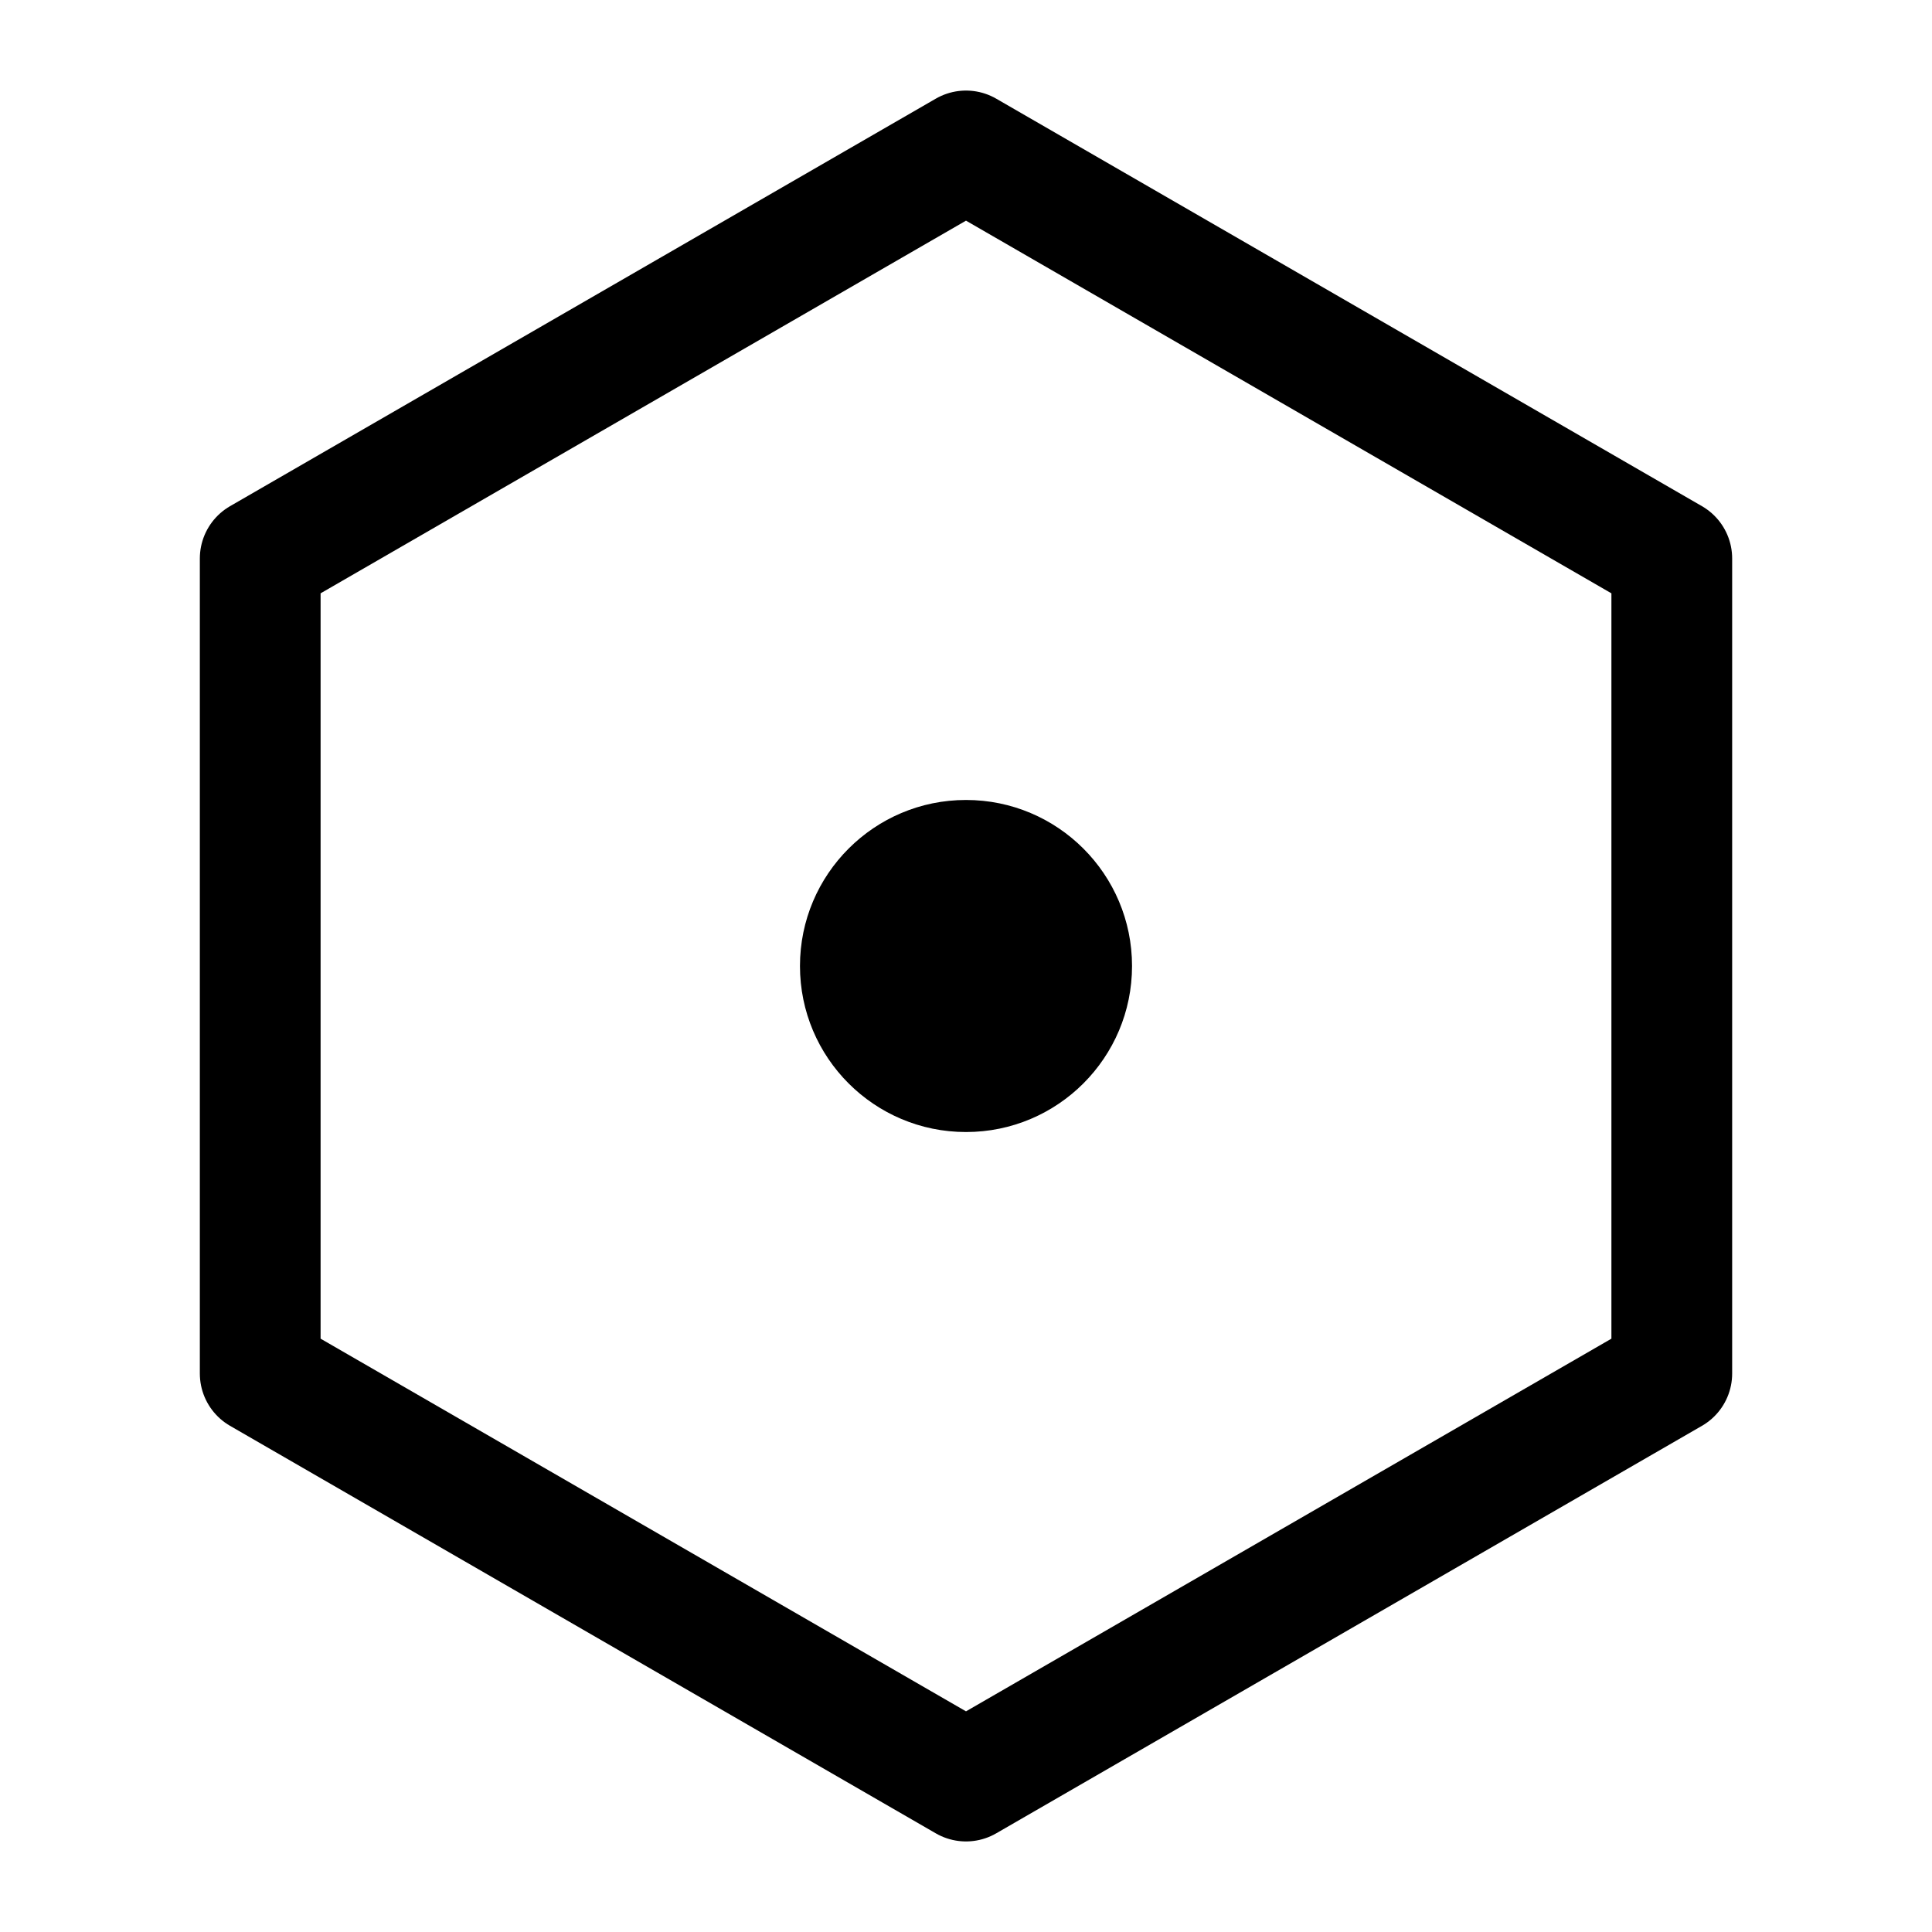
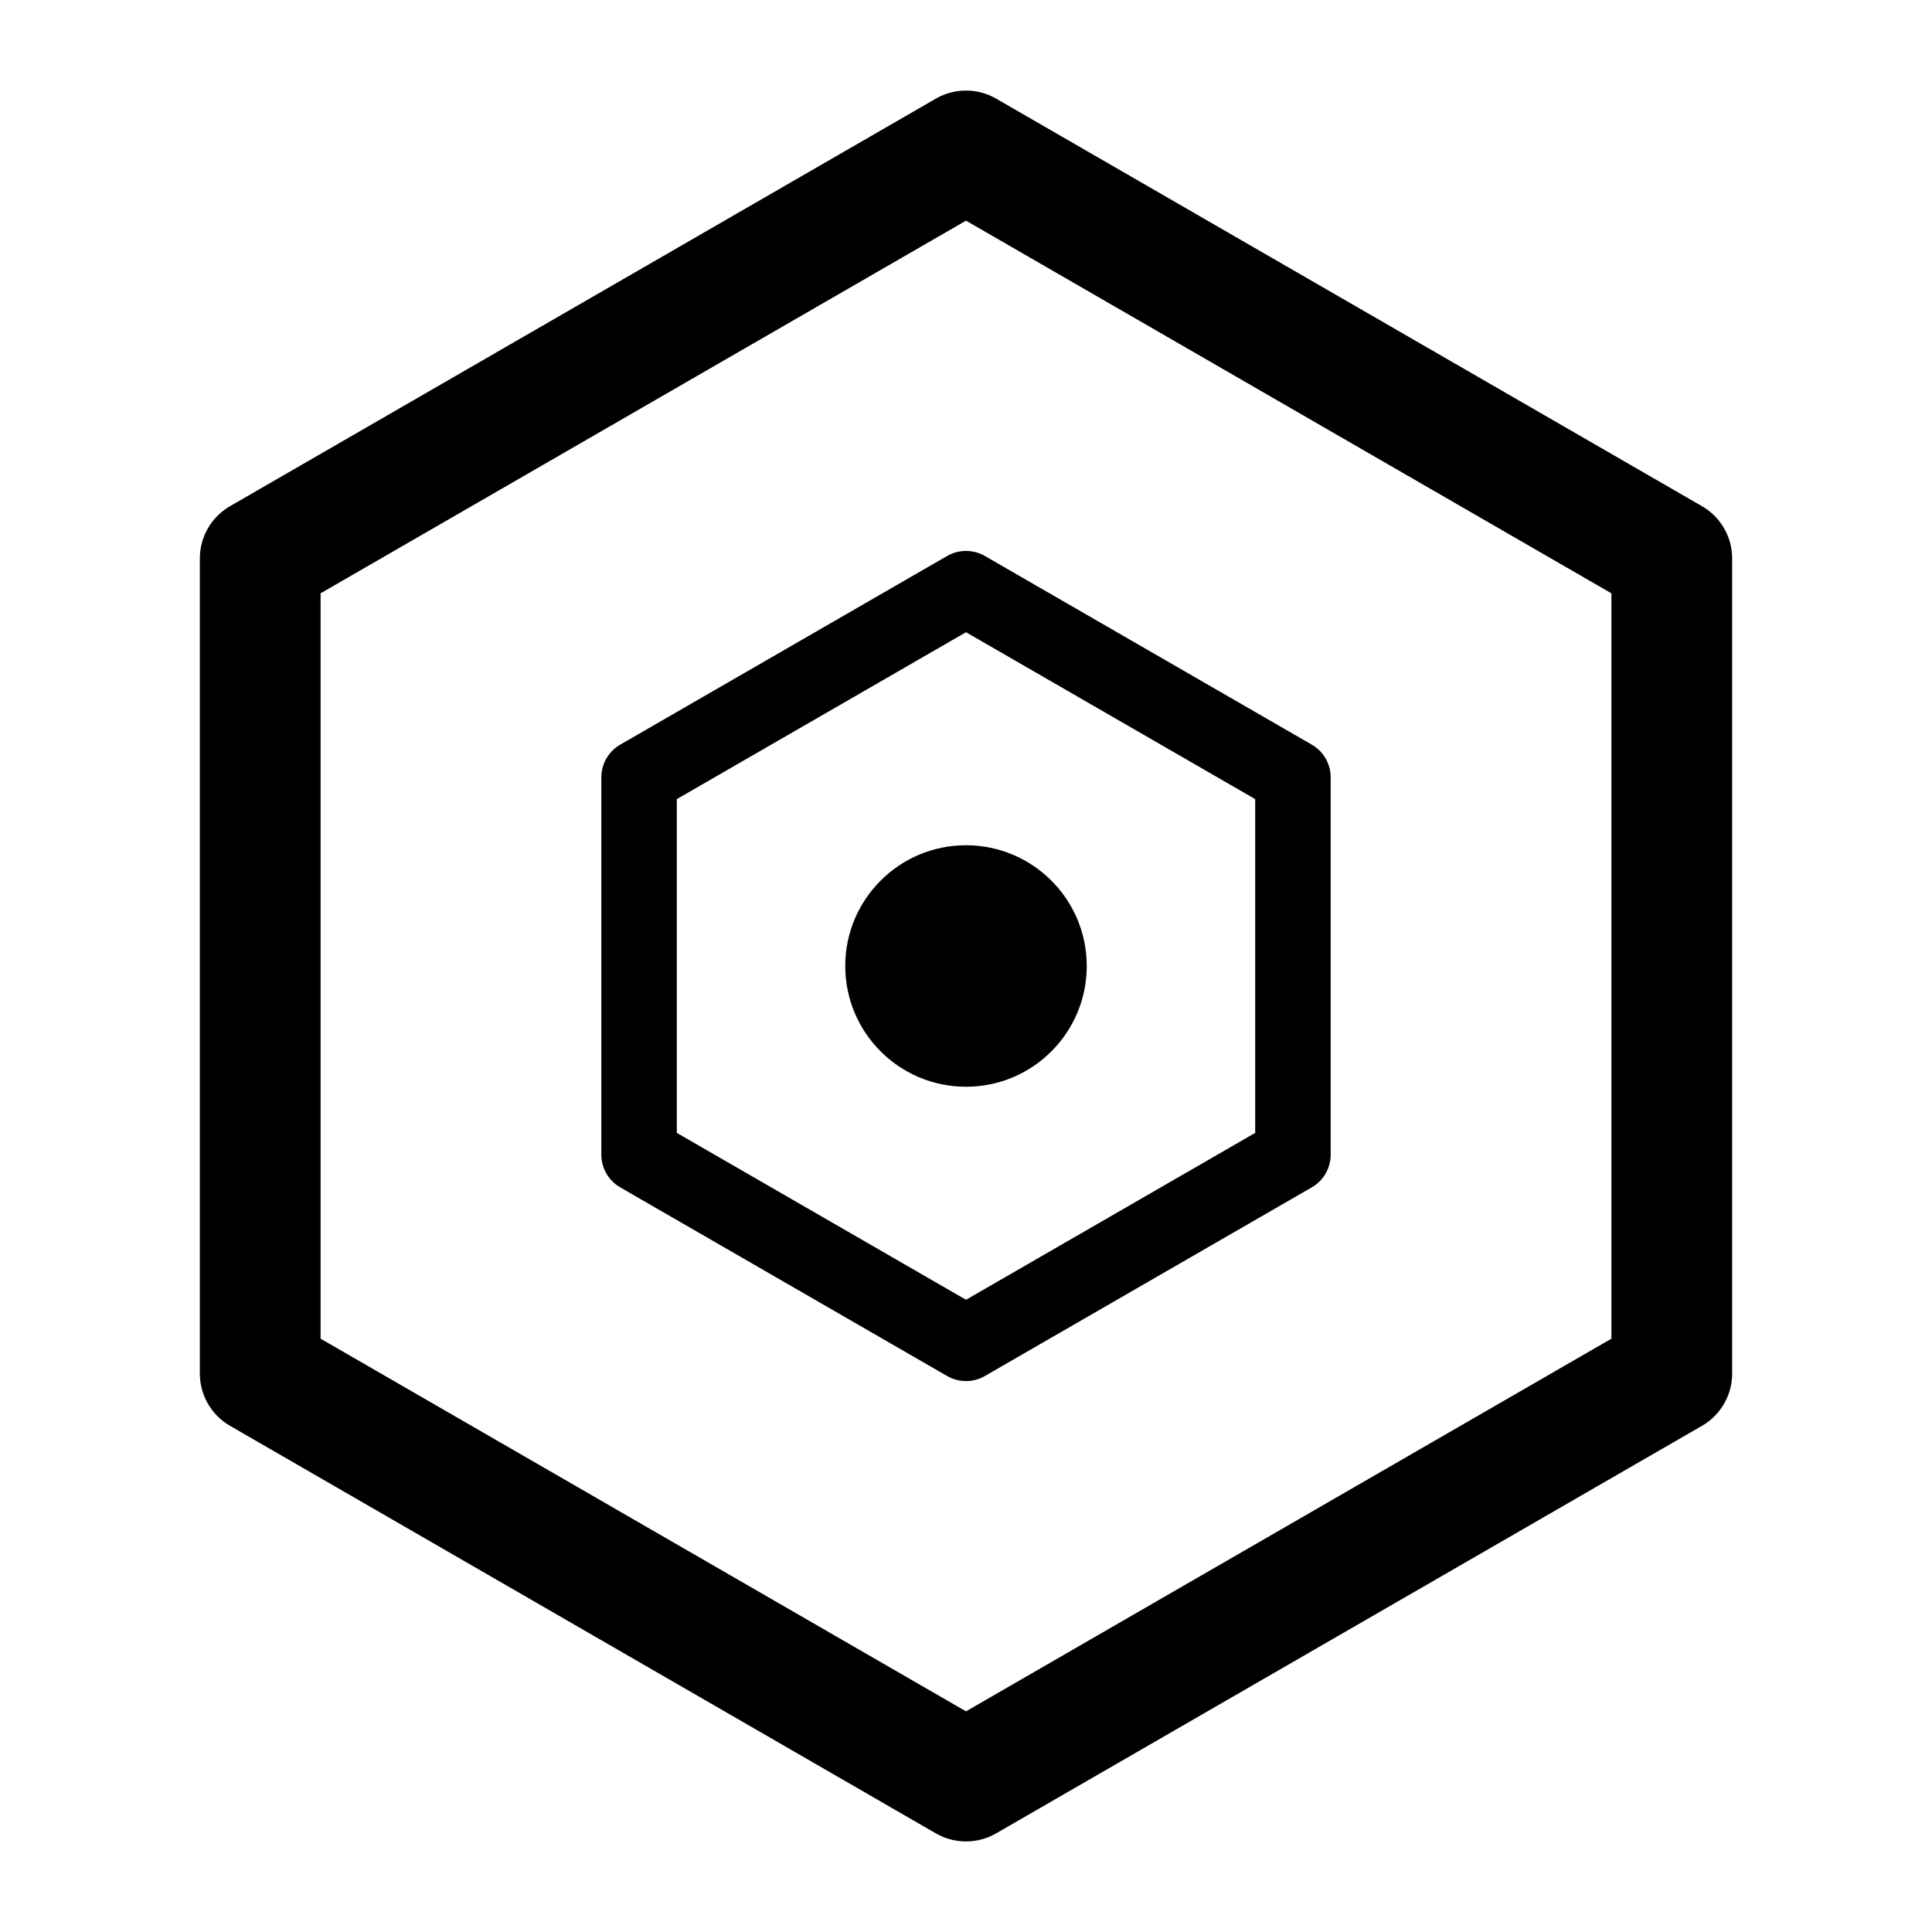
<svg xmlns="http://www.w3.org/2000/svg" viewBox="0 0 64 64" width="64" height="64" fill="none">
  <polygon points="32.00,5.00 55.38,18.50 55.38,45.50 32.00,59.00 8.62,45.50 8.62,18.50" stroke="currentColor" stroke-width="4" stroke-linejoin="round" />
-   <circle cx="32" cy="32" r="5.5" fill="currentColor" />
+   <polygon points="32.00,19.50 42.83,25.75 42.83,38.25 32.00,44.50 21.17,38.25 21.17,25.75" stroke="currentColor" stroke-width="2.5" stroke-linejoin="round" />
+   <circle cx="32" cy="32" r="4" fill="currentColor" />
</svg>
